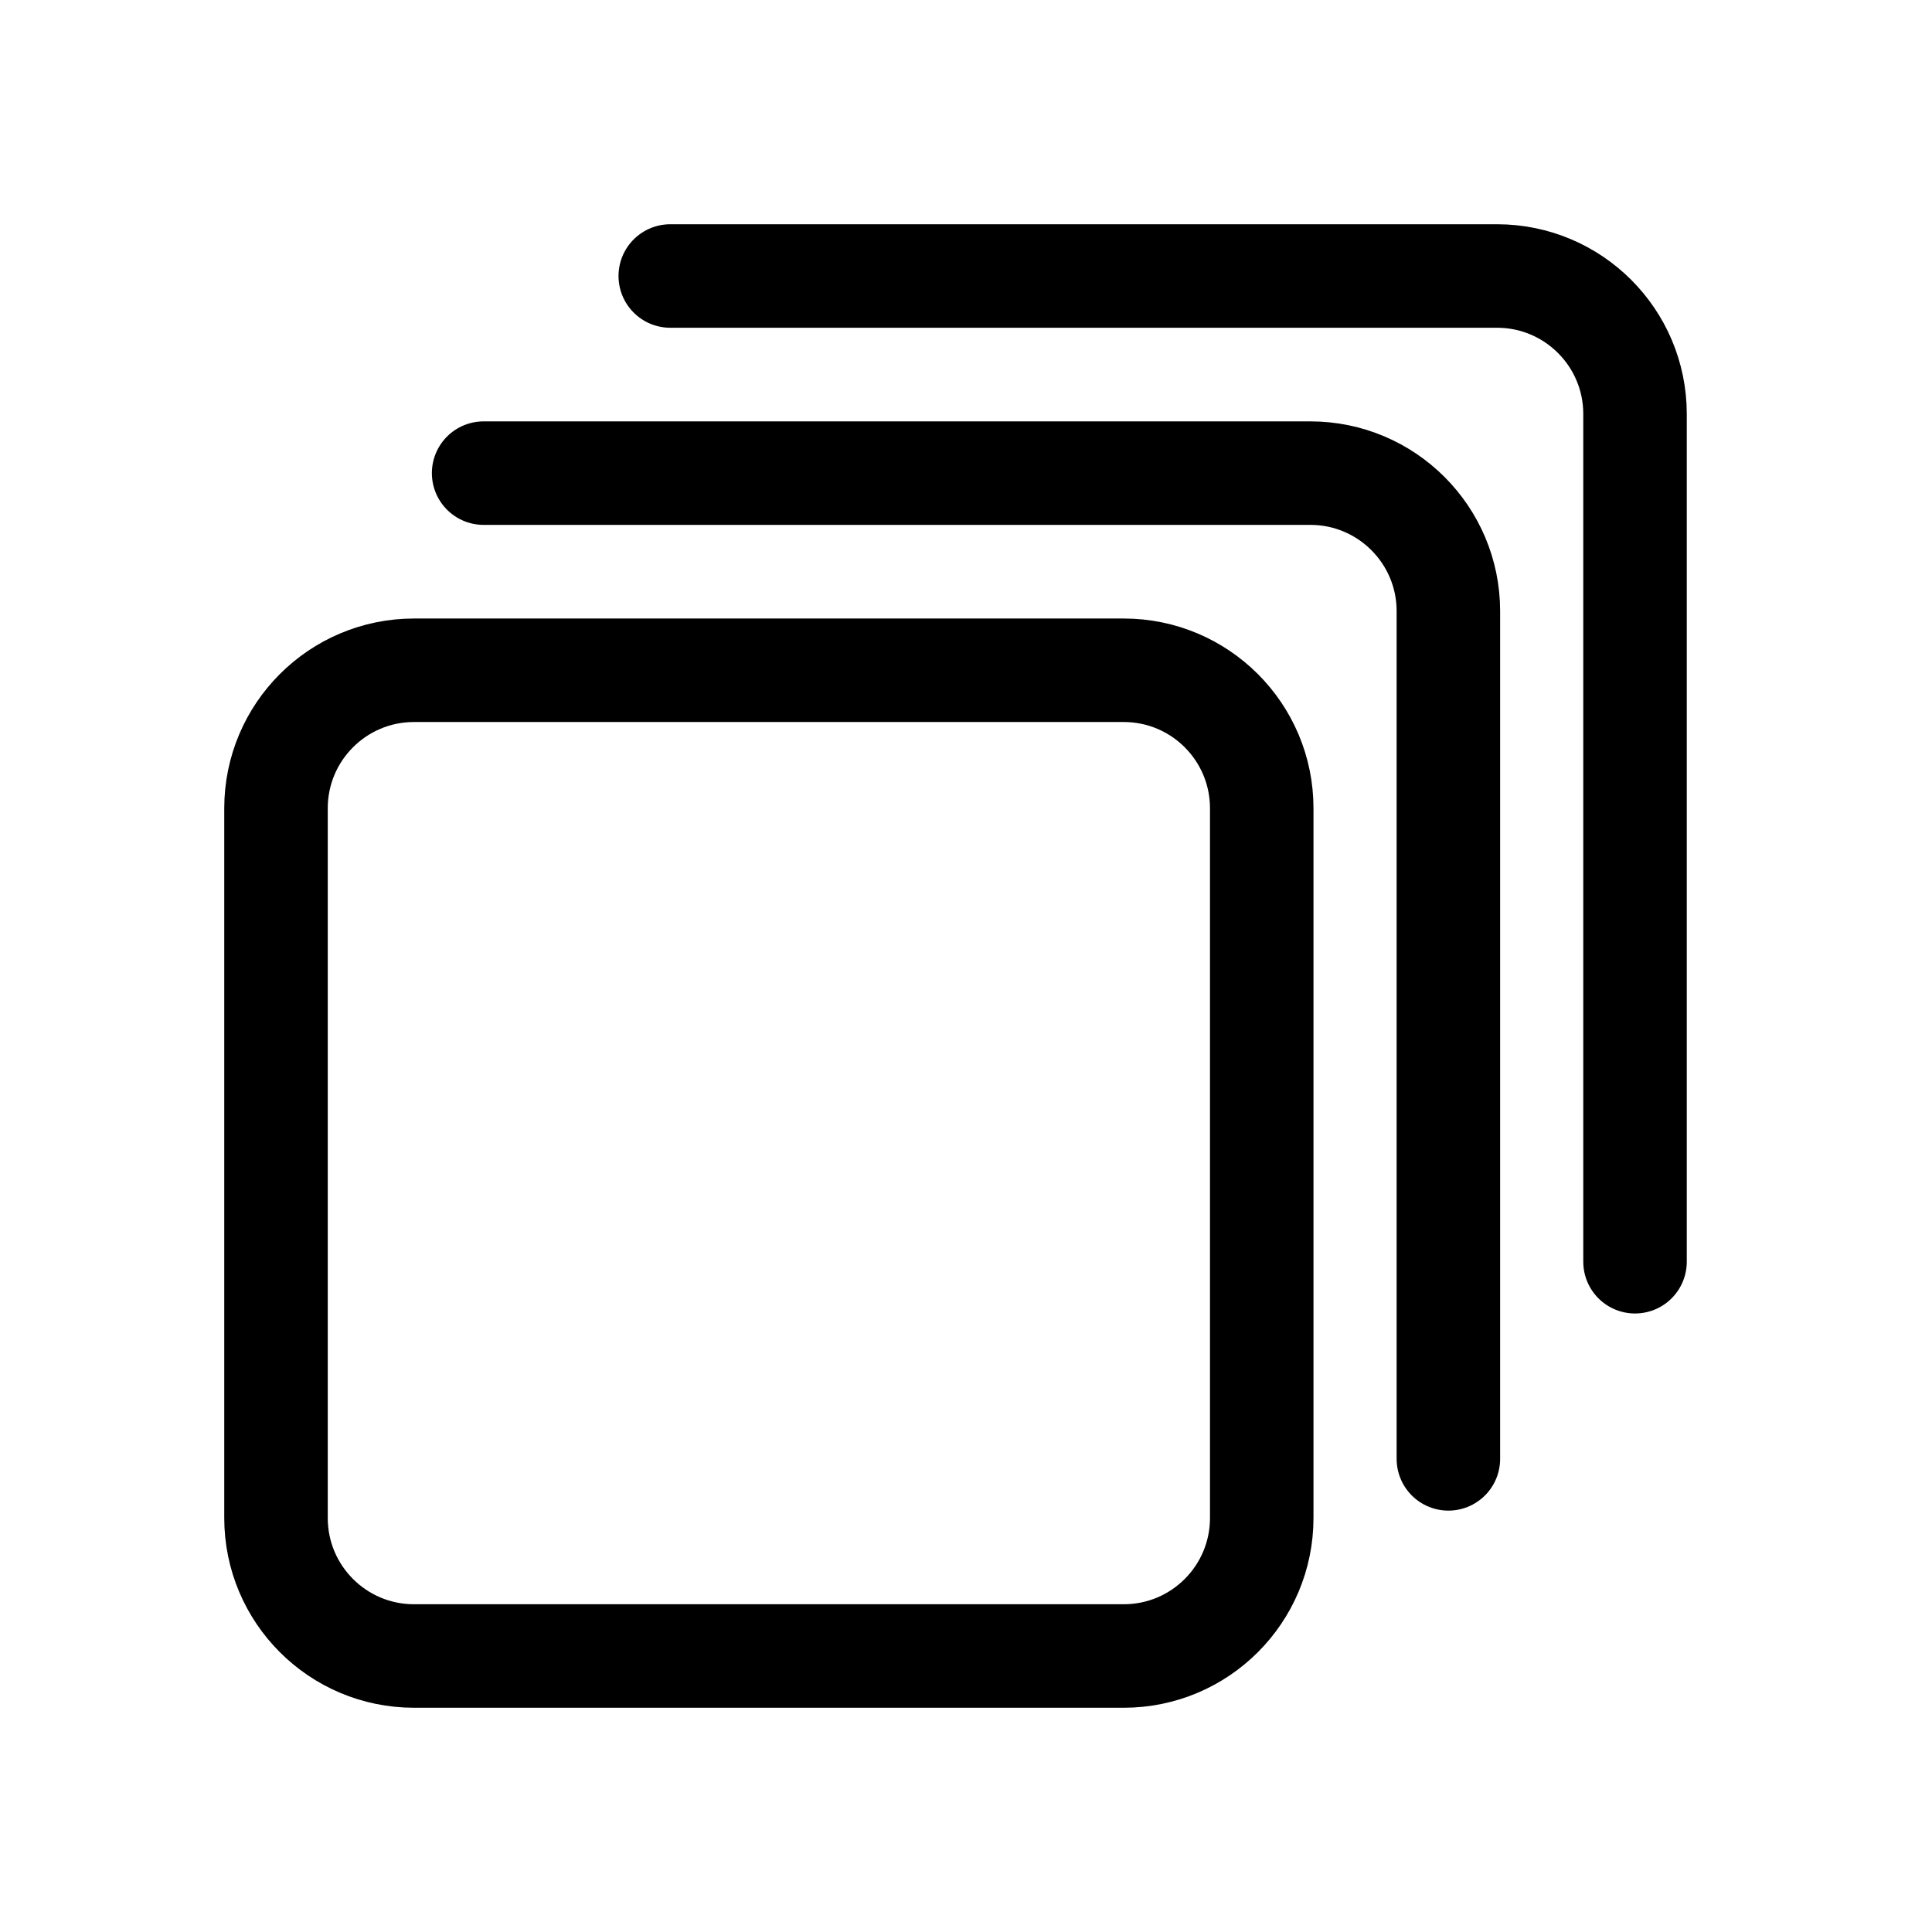
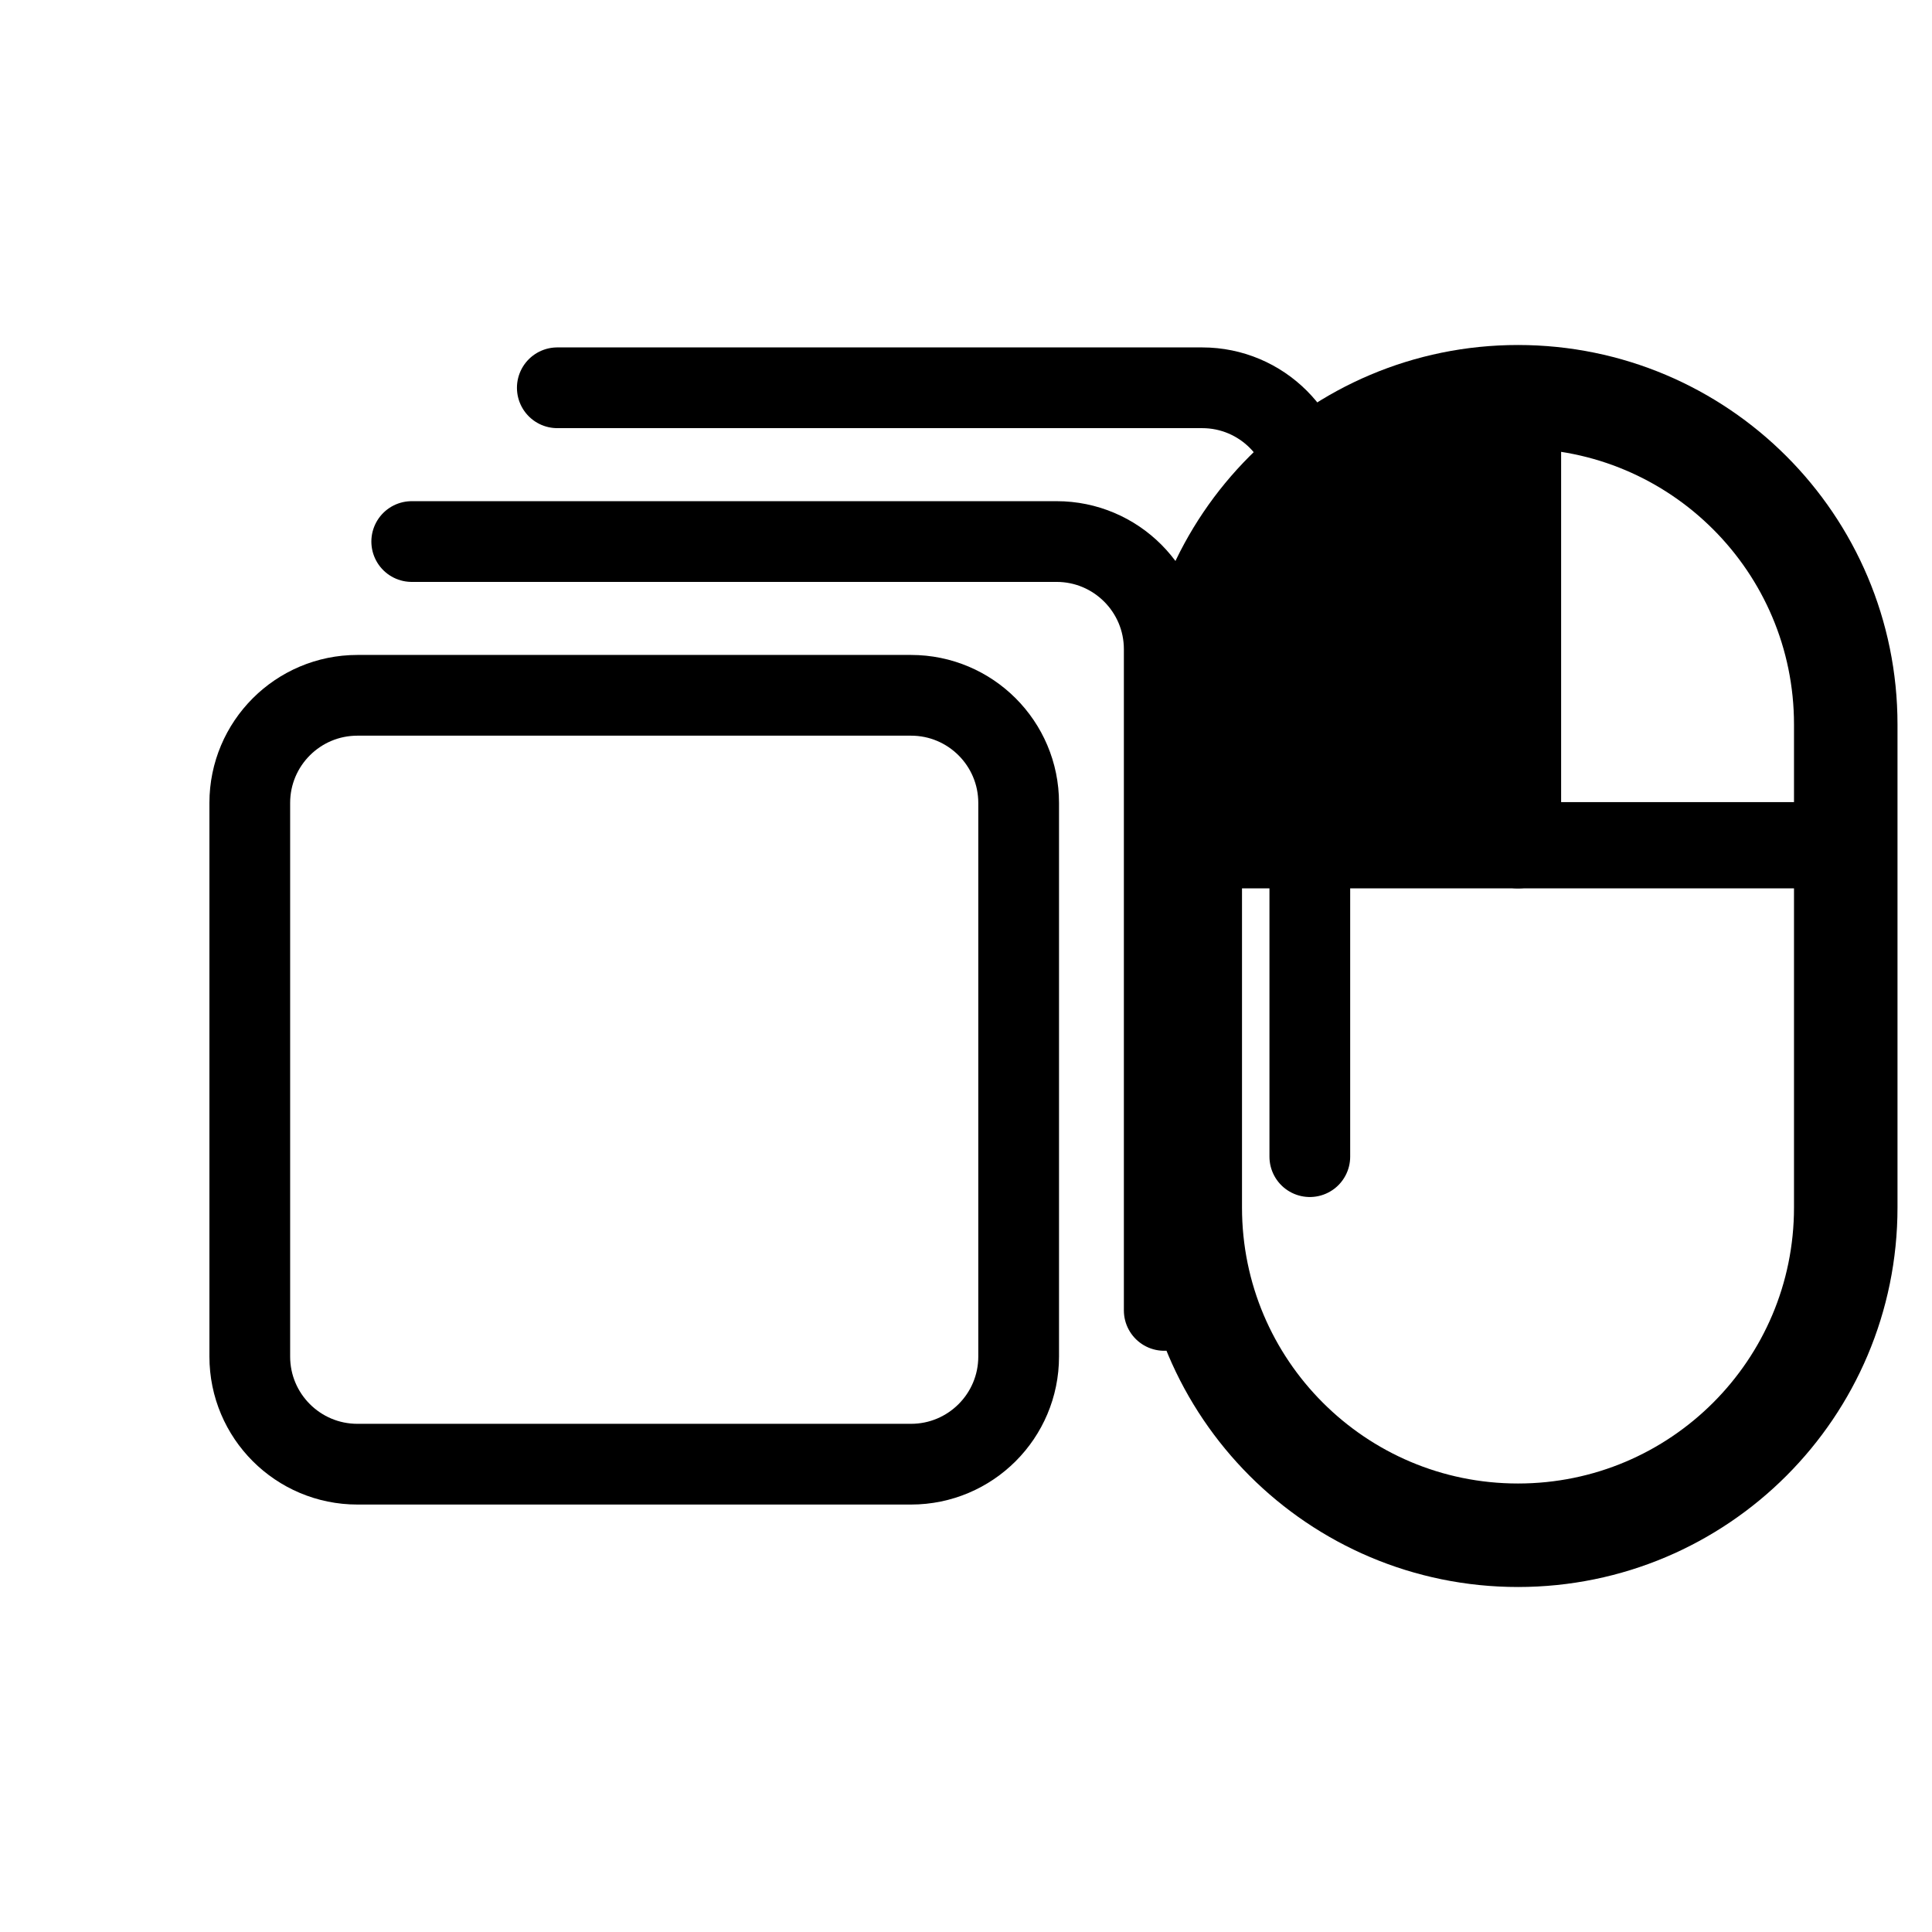
<svg xmlns="http://www.w3.org/2000/svg" width="28px" height="28px" viewBox="0 0 28 28" version="1.1">
  <g id="tool-stack-scroll" stroke="none" stroke-width="1" fill="none" fill-rule="evenodd">
-     <rect id="Rectangle" x="0" y="0" width="28" height="28" />
-     <rect id="Rectangle" stroke="currentColor" stroke-width="1.5" x="4" y="9.714" width="14.286" height="14.286" rx="2" />
-     <path d="M7.009,6.857 L18.991,6.857 C20.095,6.857 20.991,7.753 20.991,8.857 L20.991,21.143 L20.991,21.143" id="Path-3" stroke="currentColor" stroke-width="1.5" stroke-linecap="round" />
-     <path d="M9.714,4 L21.696,4 C22.8,4 23.696,4.895 23.696,6 L23.696,18.286 L23.696,18.286" id="Path-3" stroke="currentColor" stroke-width="1.5" stroke-linecap="round" />
+     <rect id="bounds" x="0" y="0" width="28" height="28" />
+     <g transform="translate(0.5, 2.5) scale(0.78)">
+       <rect stroke="currentColor" stroke-width="1.5" x="4" y="9.714" width="14.286" height="14.286" rx="2" />
+       <path d="M7.009,6.857 L18.991,6.857 C20.095,6.857 20.991,7.753 20.991,8.857 L20.991,21.143" stroke="currentColor" stroke-width="1.5" stroke-linecap="round" />
+       <path d="M9.714,4 L21.696,4 C22.8,4 23.696,4.895 23.696,6 L23.696,18.286" stroke="currentColor" stroke-width="1.5" stroke-linecap="round" />
+     </g>
+     <g transform="translate(16.5, 5)">
+       <rect x="0.75" y="0.75" width="9.5" height="16.5" rx="4.75" stroke="currentColor" stroke-width="1.5" />
+       <path d="M5.5,1.5 L5.5,7.25 L1.75,7.25 C1.2,7.25 0.75,6.8 0.75,6.25 L0.75,5.5 C0.75,3.1 2.7,1.5 5.5,1.5 Z" fill="currentColor" />
+       <line x1="5.5" y1="1.5" x2="5.5" y2="7.25" stroke="currentColor" stroke-width="1.25" stroke-linecap="round" />
+       <line x1="0.75" y1="7.25" x2="10.25" y2="7.25" stroke="currentColor" stroke-width="1.25" stroke-linecap="round" />
+     </g>
  </g>
</svg>
